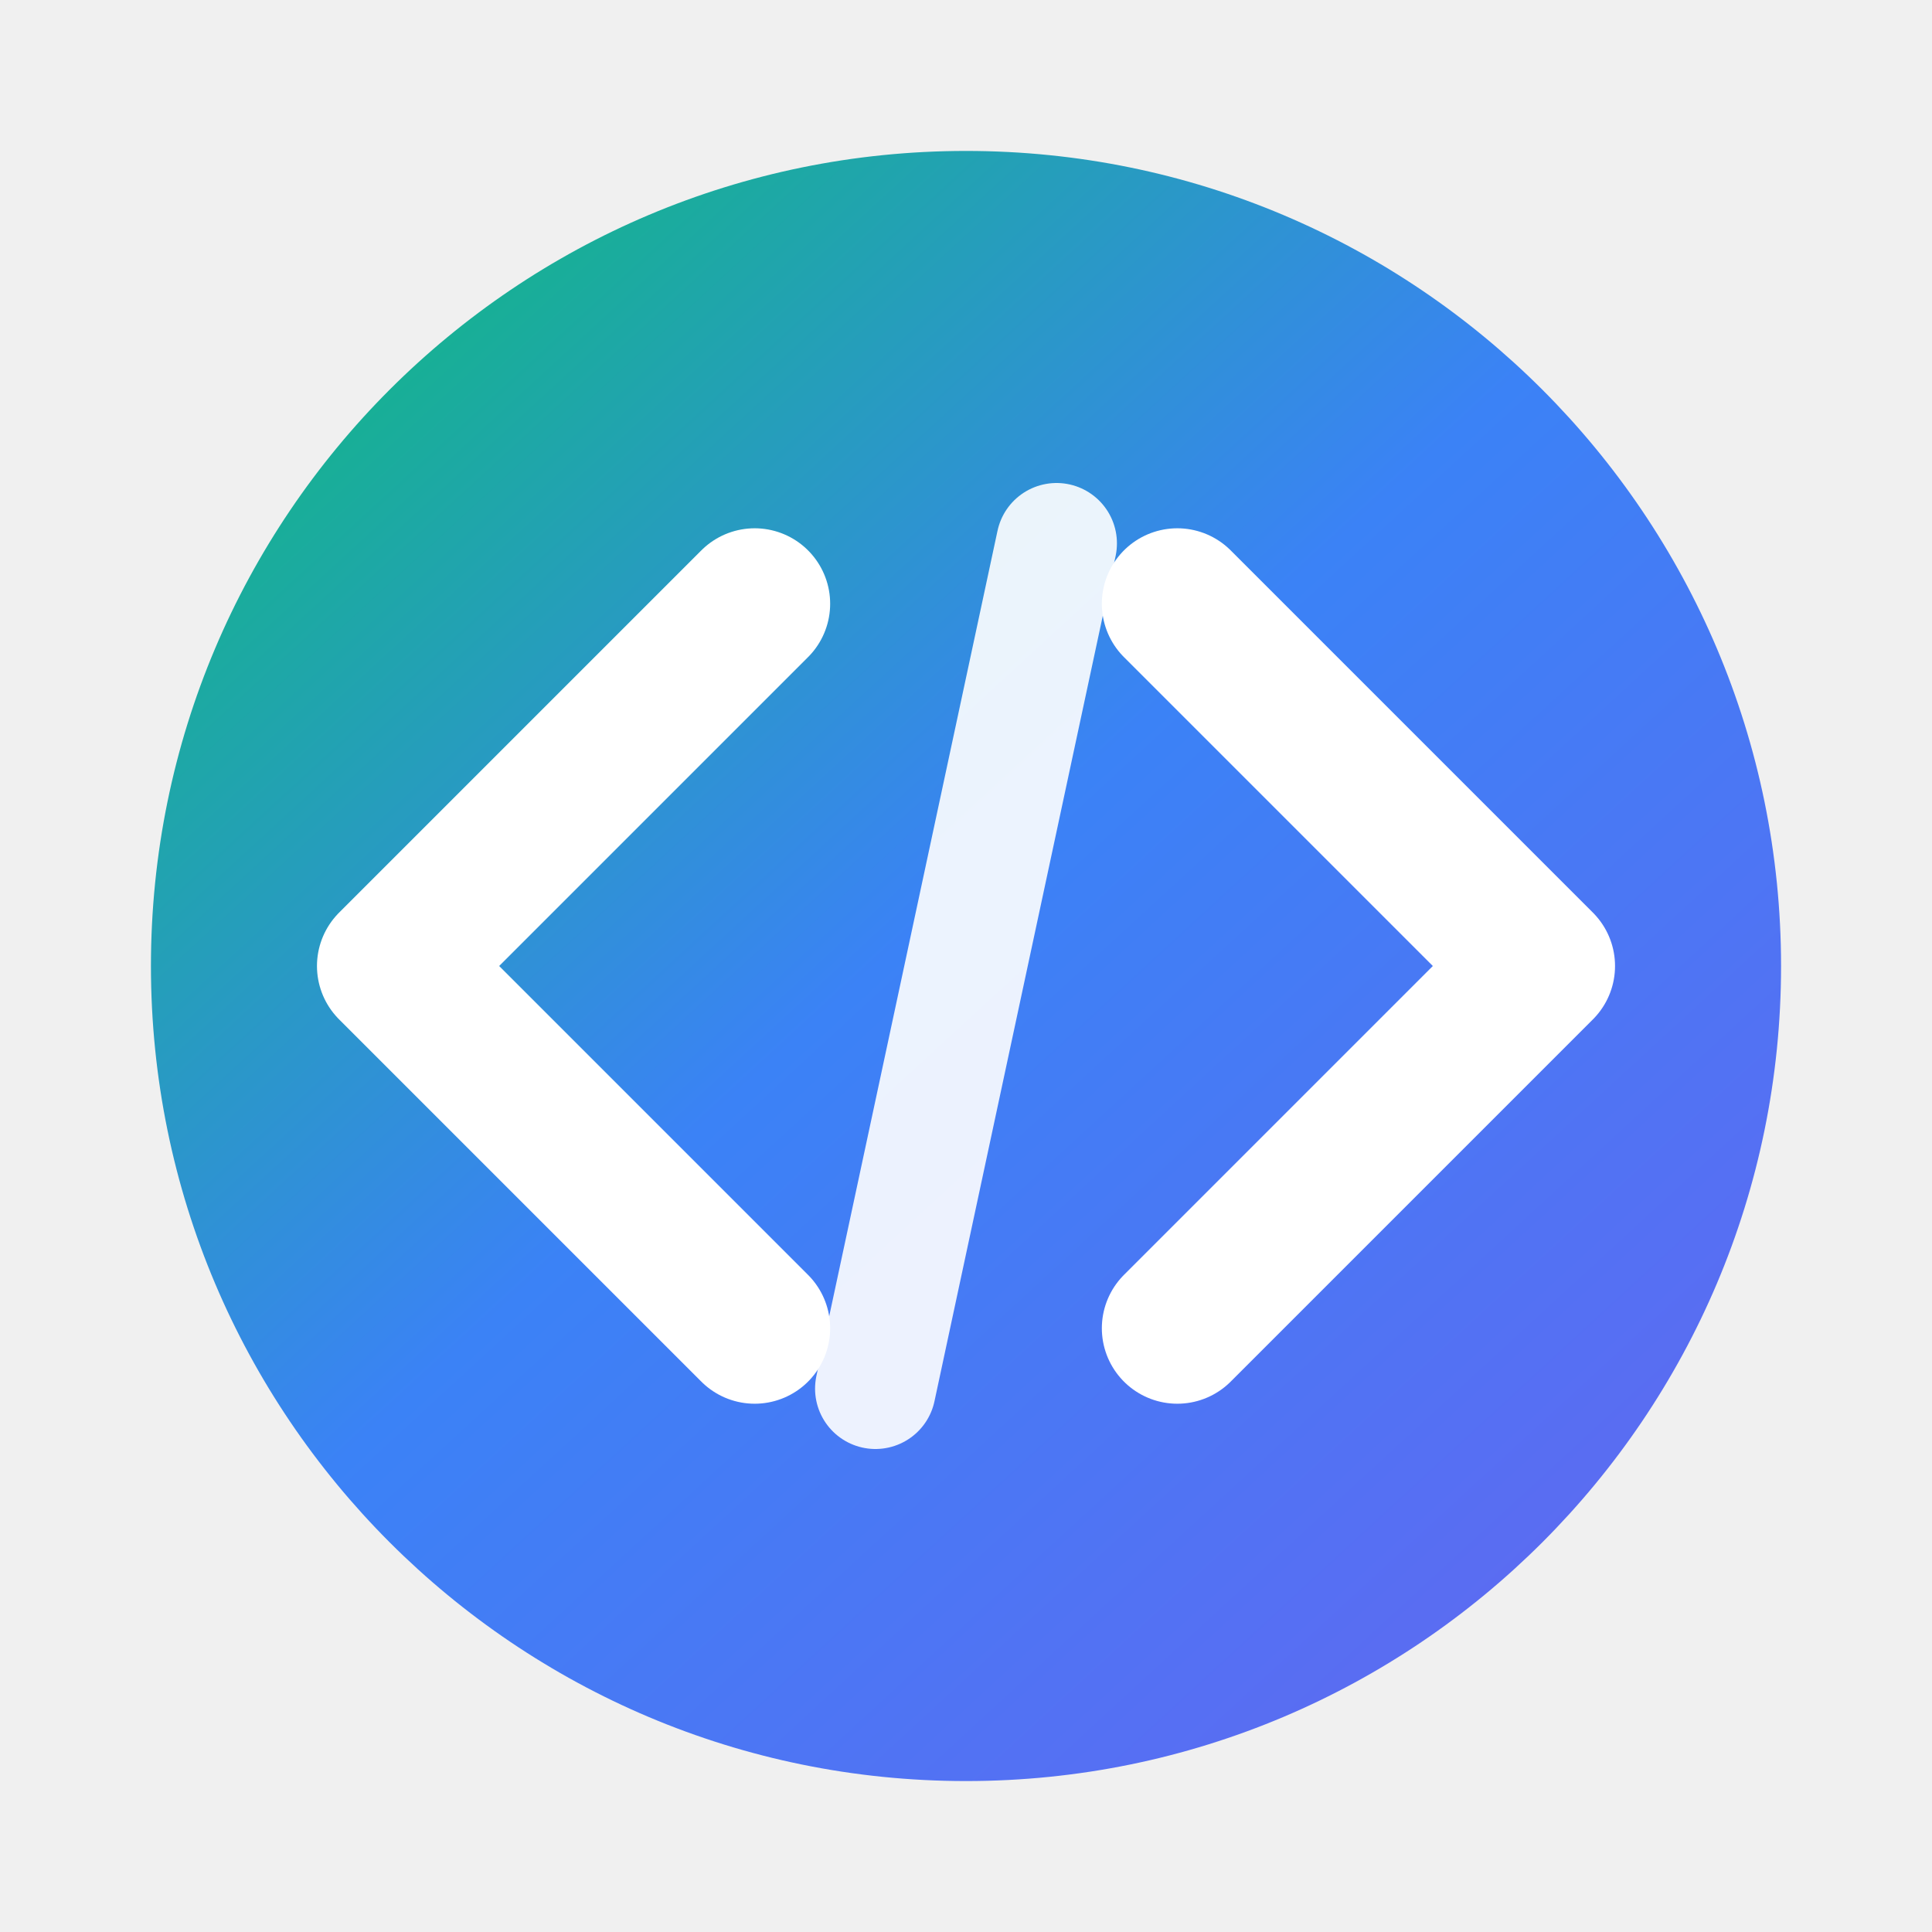
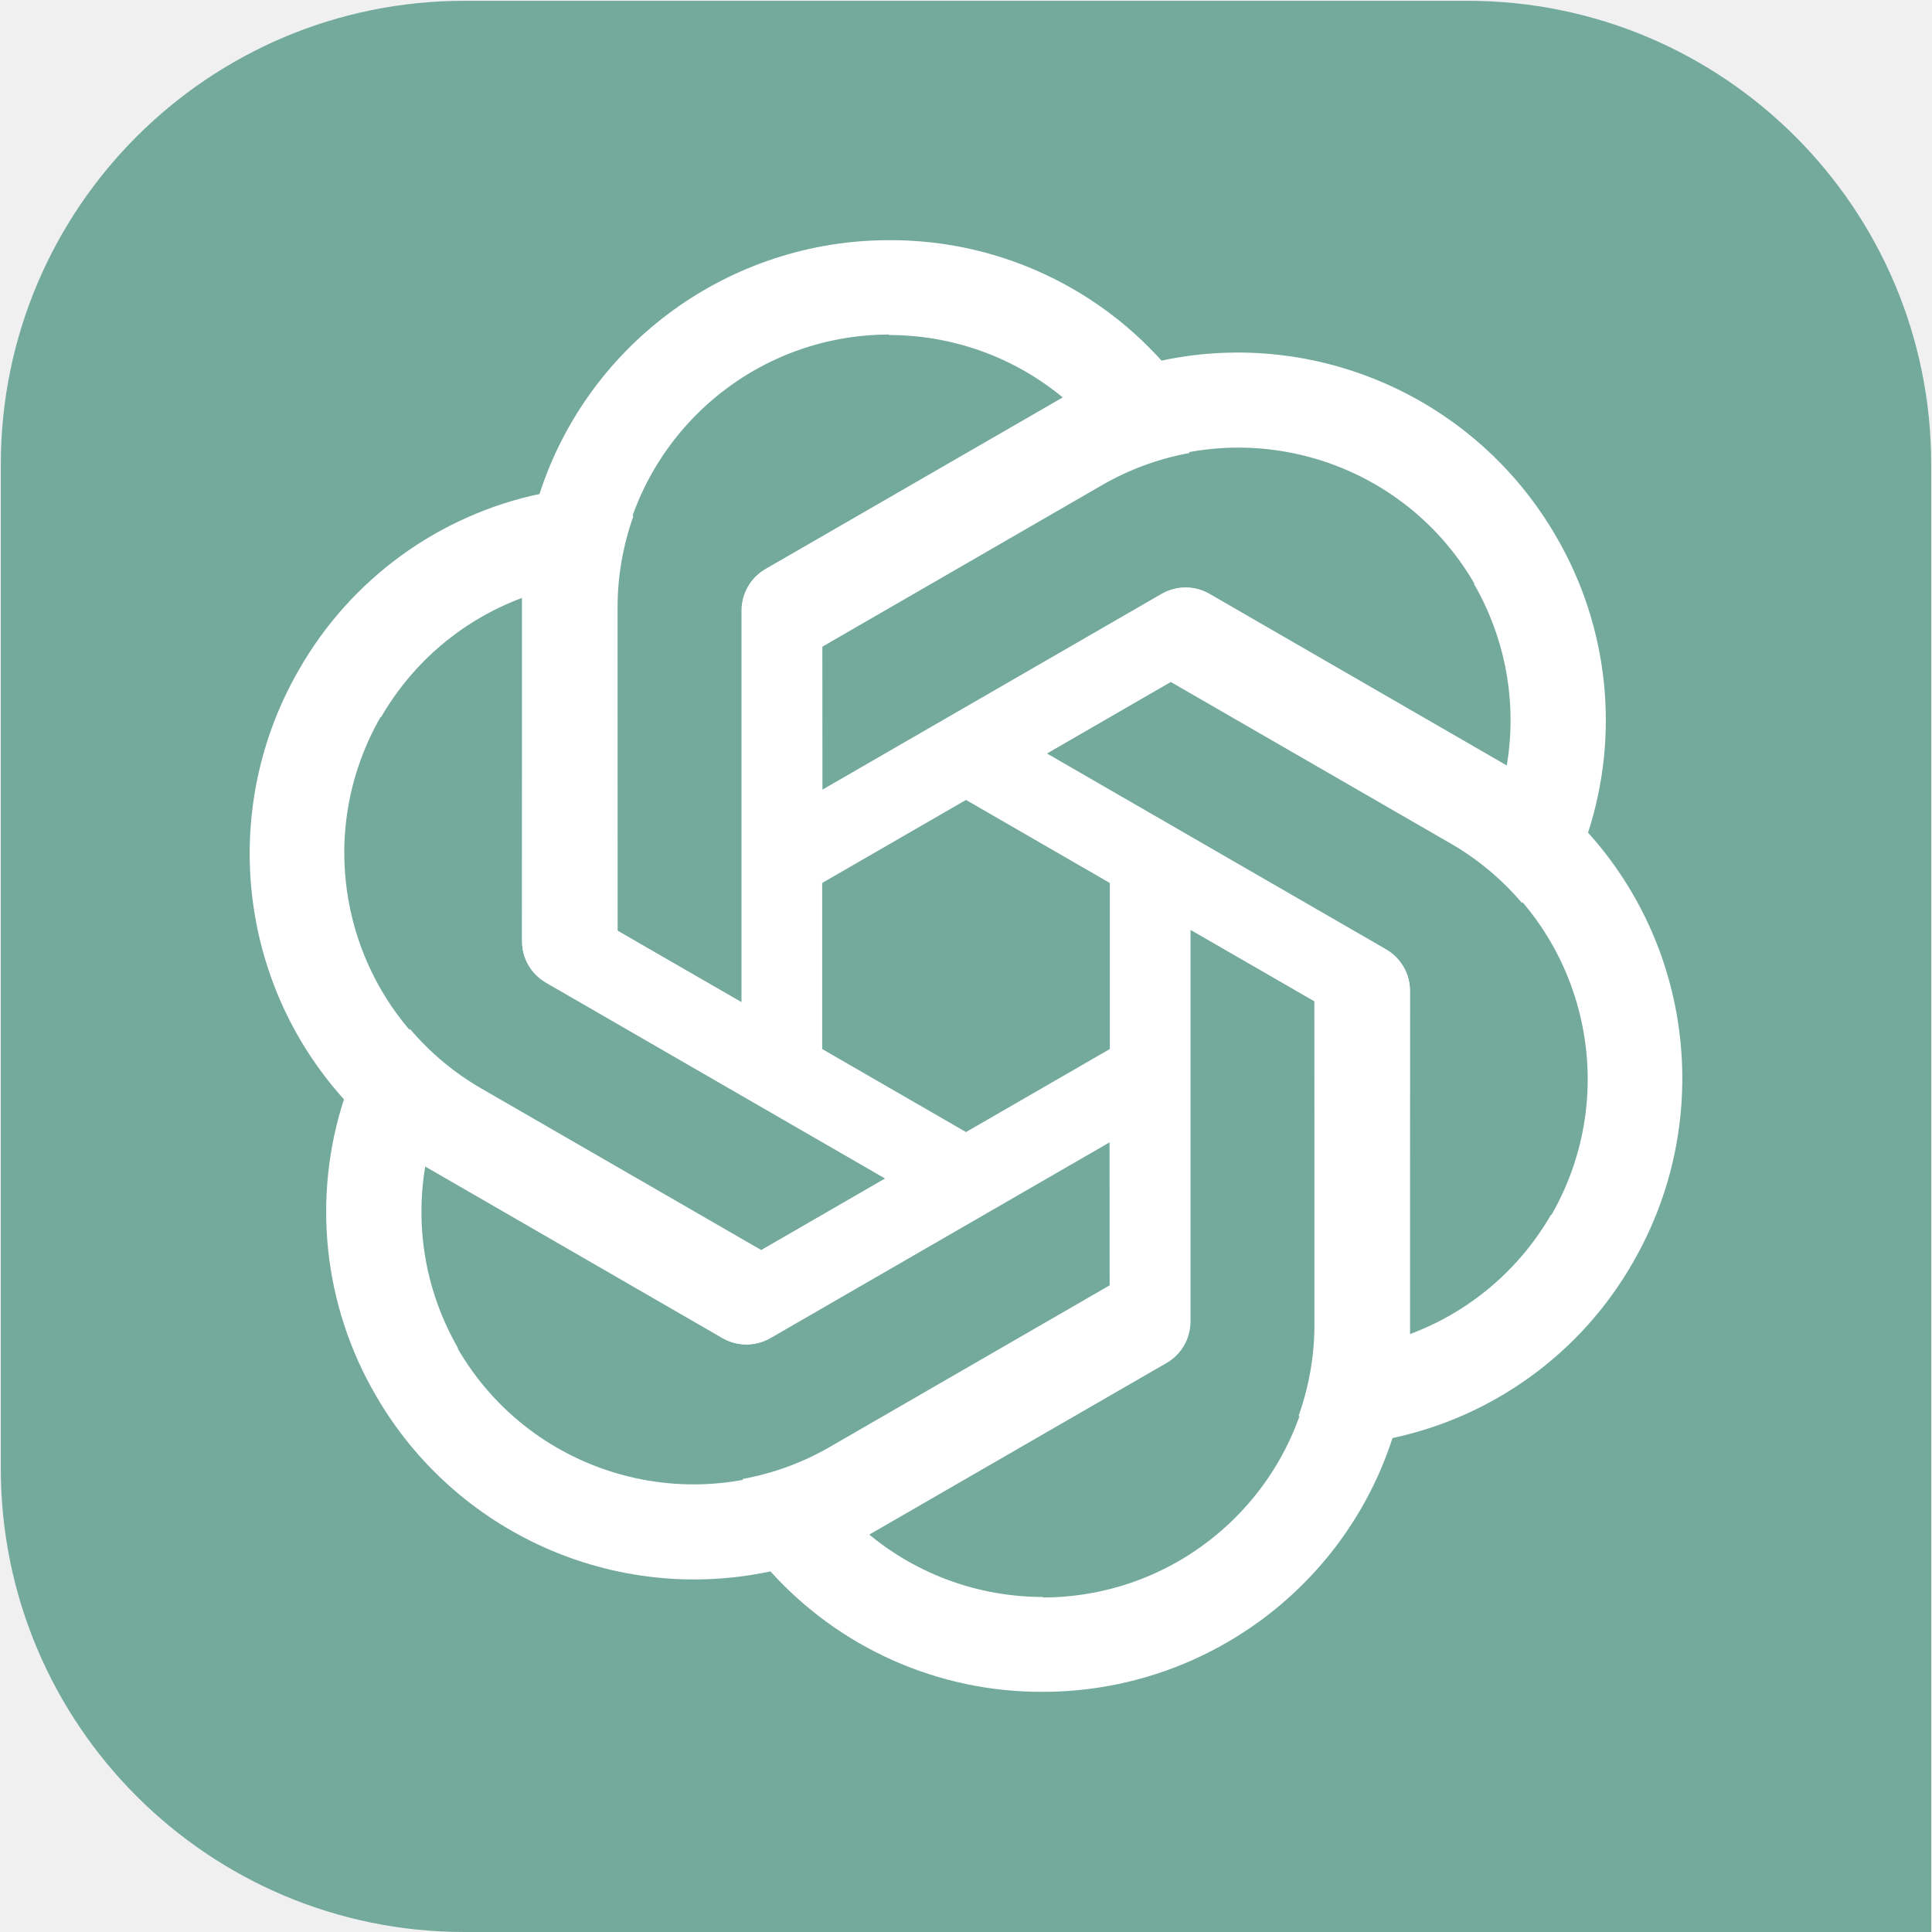
- <svg xmlns="http://www.w3.org/2000/svg" width="64" height="64" viewBox="0 0 64 64" role="img" aria-label="Codex Usage">
-   <defs>
-     <linearGradient id="g" x1="10" y1="8" x2="56" y2="58" gradientUnits="userSpaceOnUse">
-       <stop offset="0%" stop-color="#10b981" />
-       <stop offset="45%" stop-color="#3b82f6" />
-       <stop offset="100%" stop-color="#6366f1" />
-     </linearGradient>
-   </defs>
-   <circle cx="32" cy="32" r="27" fill="url(#g)" />
-   <path d="M25 20 13 32l12 12" fill="none" stroke="#ffffff" stroke-width="5" stroke-linecap="round" stroke-linejoin="round" />
-   <path d="M39 20 51 32 39 44" fill="none" stroke="#ffffff" stroke-width="5" stroke-linecap="round" stroke-linejoin="round" />
-   <path d="M35 18 29 46" fill="none" stroke="#ffffff" stroke-opacity="0.9" stroke-width="4" stroke-linecap="round" />
+ <svg xmlns="http://www.w3.org/2000/svg" xmlns:xlink="http://www.w3.org/1999/xlink" viewBox="0 0 2406 2406">
+   <path d="M1 578.4C1 259.5 259.5 1 578.4 1h1249.1c319 0 577.5 258.5 577.5 577.4V2406H578.4C259.5 2406 1 2147.5 1 1828.6V578.4z" fill="#74aa9c" />
+   <path id="a" d="M1107.3 299.1c-197.999 0-373.9 127.3-435.2 315.3L650 743.5v427.9c0 21.4 11 40.4 29.4 51.4l344.5 198.515V833.3h.1v-27.9L1372.7 604c33.715-19.52 70.44-32.857 108.47-39.828L1447.6 450.3C1361 353.5 1237.1 298.5 1107.3 299.1zm0 117.5-.6.6c79.699 0 156.3 27.5 217.6 78.4-2.5 1.2-7.4 4.3-11 6.1L952.8 709.3c-18.4 10.4-29.4 30-29.4 51.4V1248l-155.1-89.4V755.8c-.1-187.099 151.601-338.9 339-339.2z" fill="#fff" />
+   <use xlink:href="#a" transform="rotate(60 1203 1203)" />
+   <use xlink:href="#a" transform="rotate(120 1203 1203)" />
+   <use xlink:href="#a" transform="rotate(180 1203 1203)" />
+   <use xlink:href="#a" transform="rotate(240 1203 1203)" />
+   <use xlink:href="#a" transform="rotate(300 1203 1203)" />
</svg>
